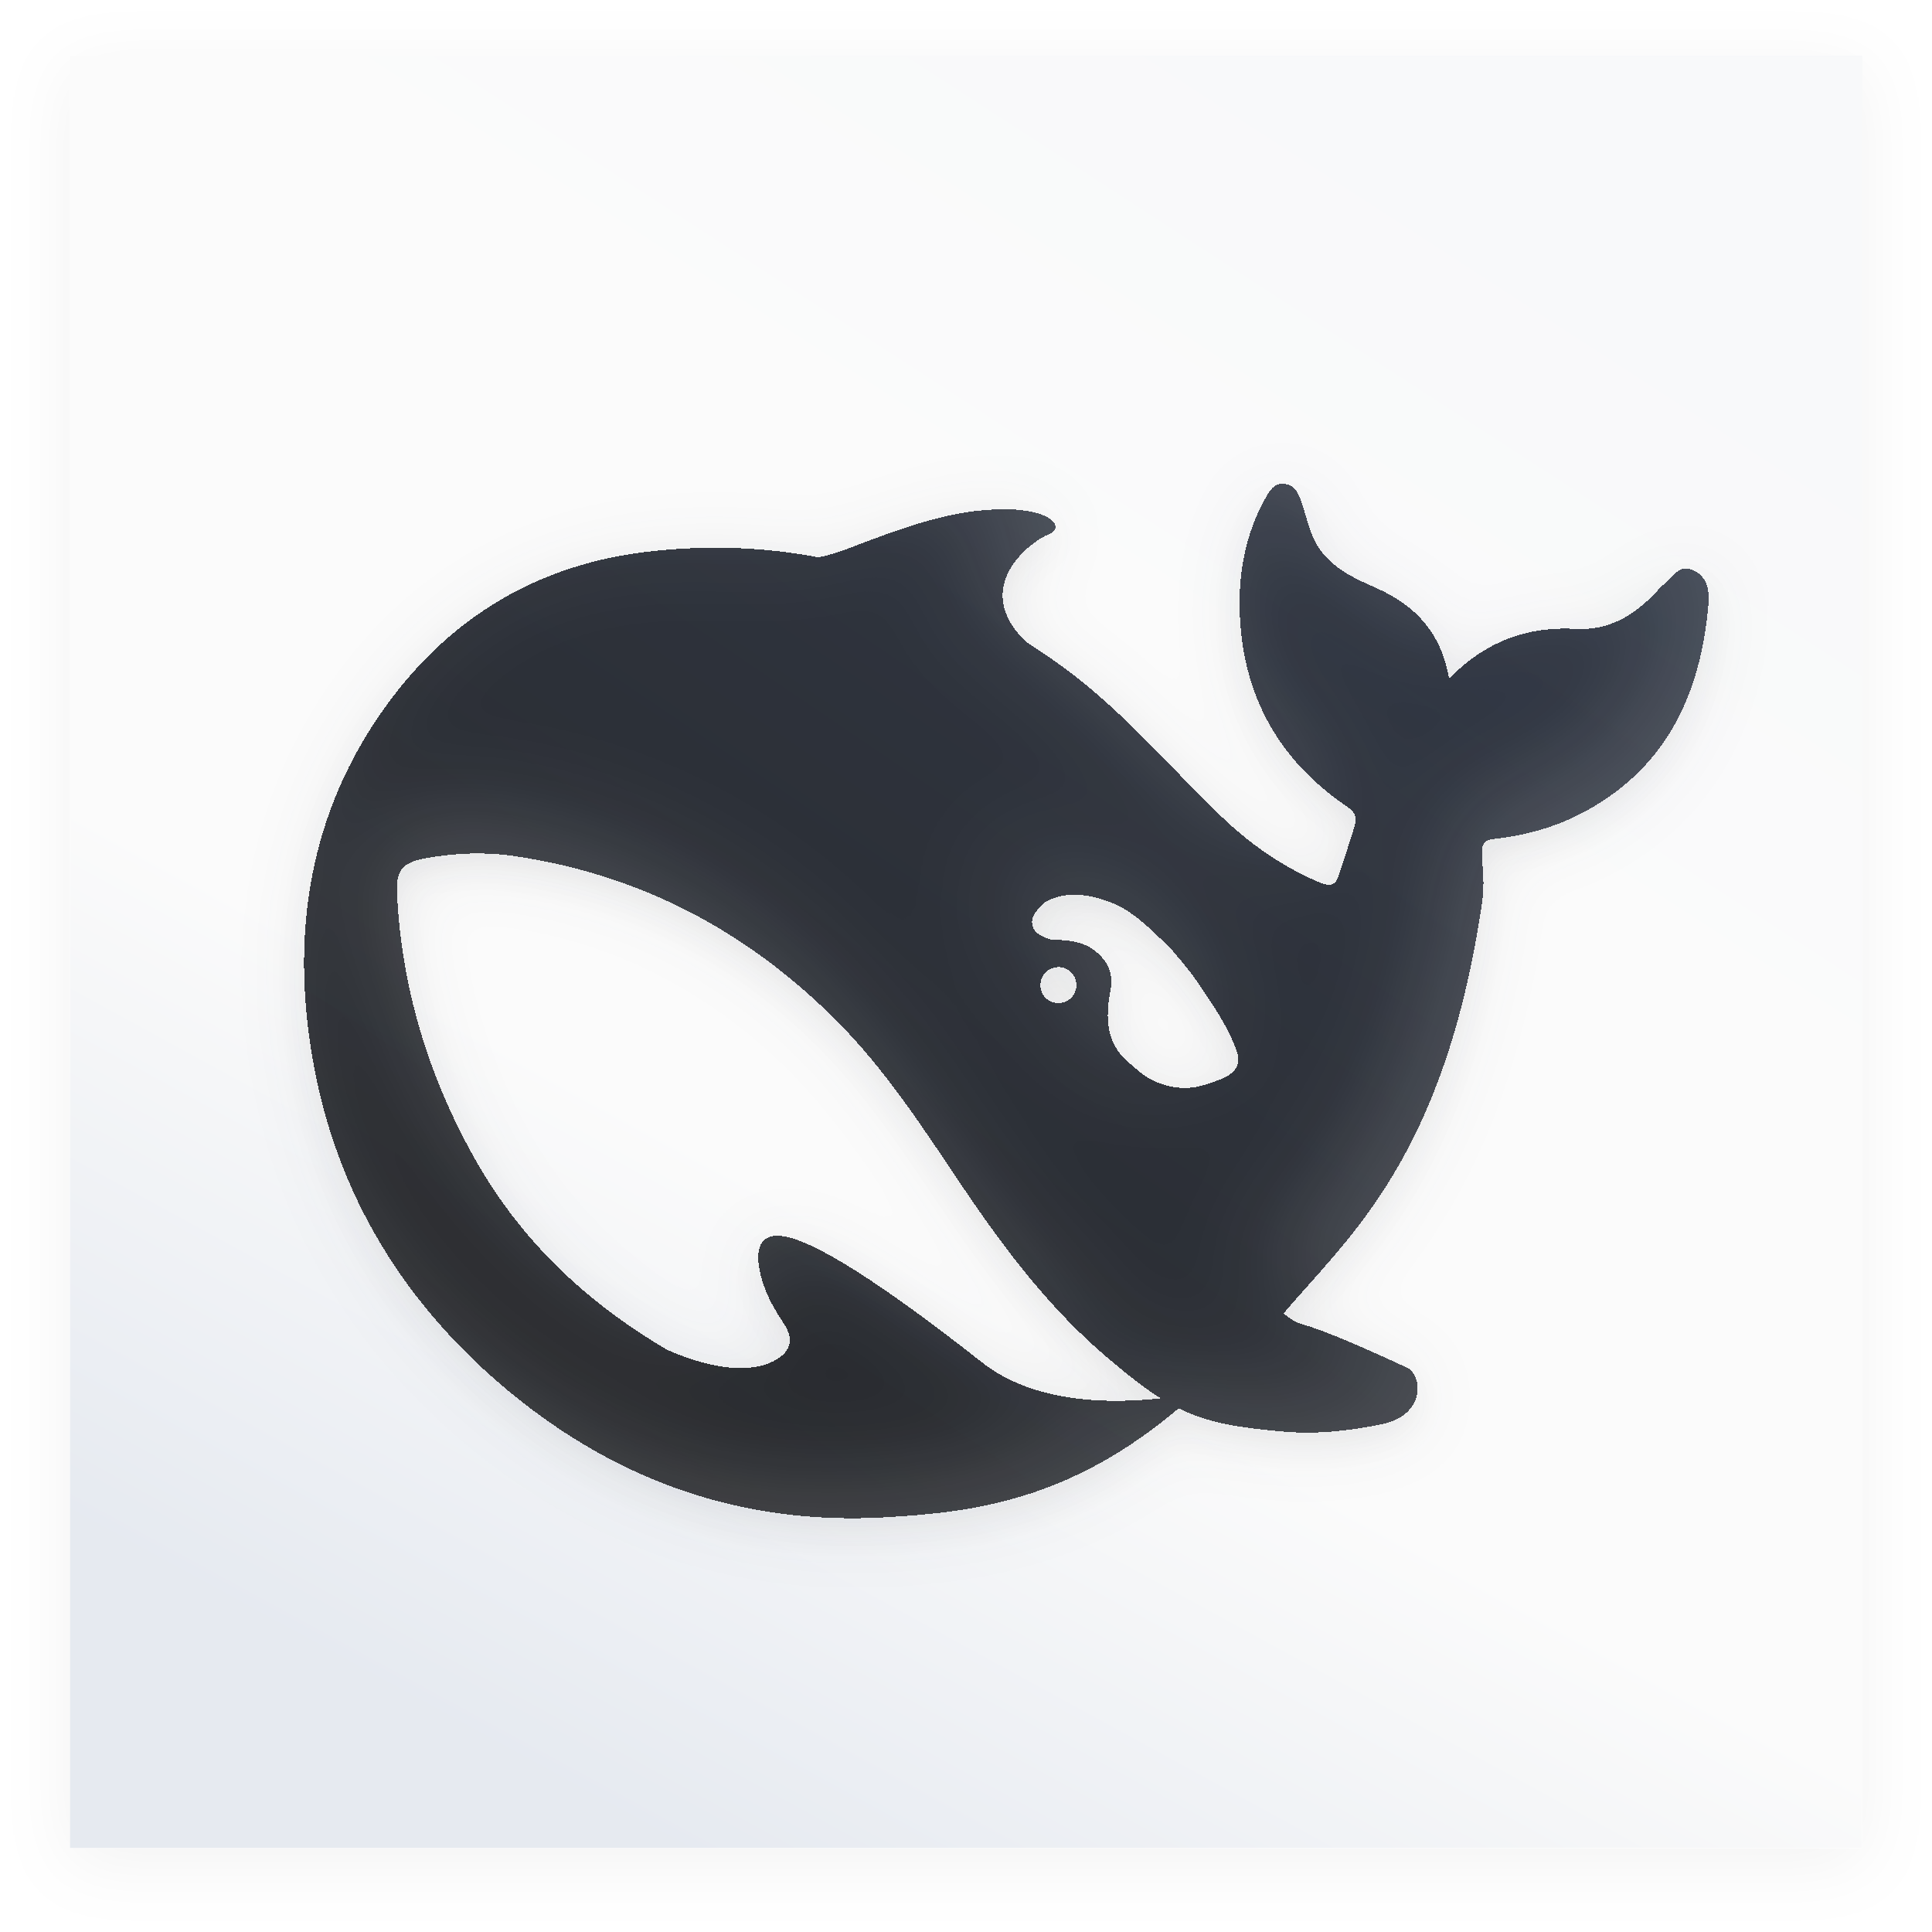
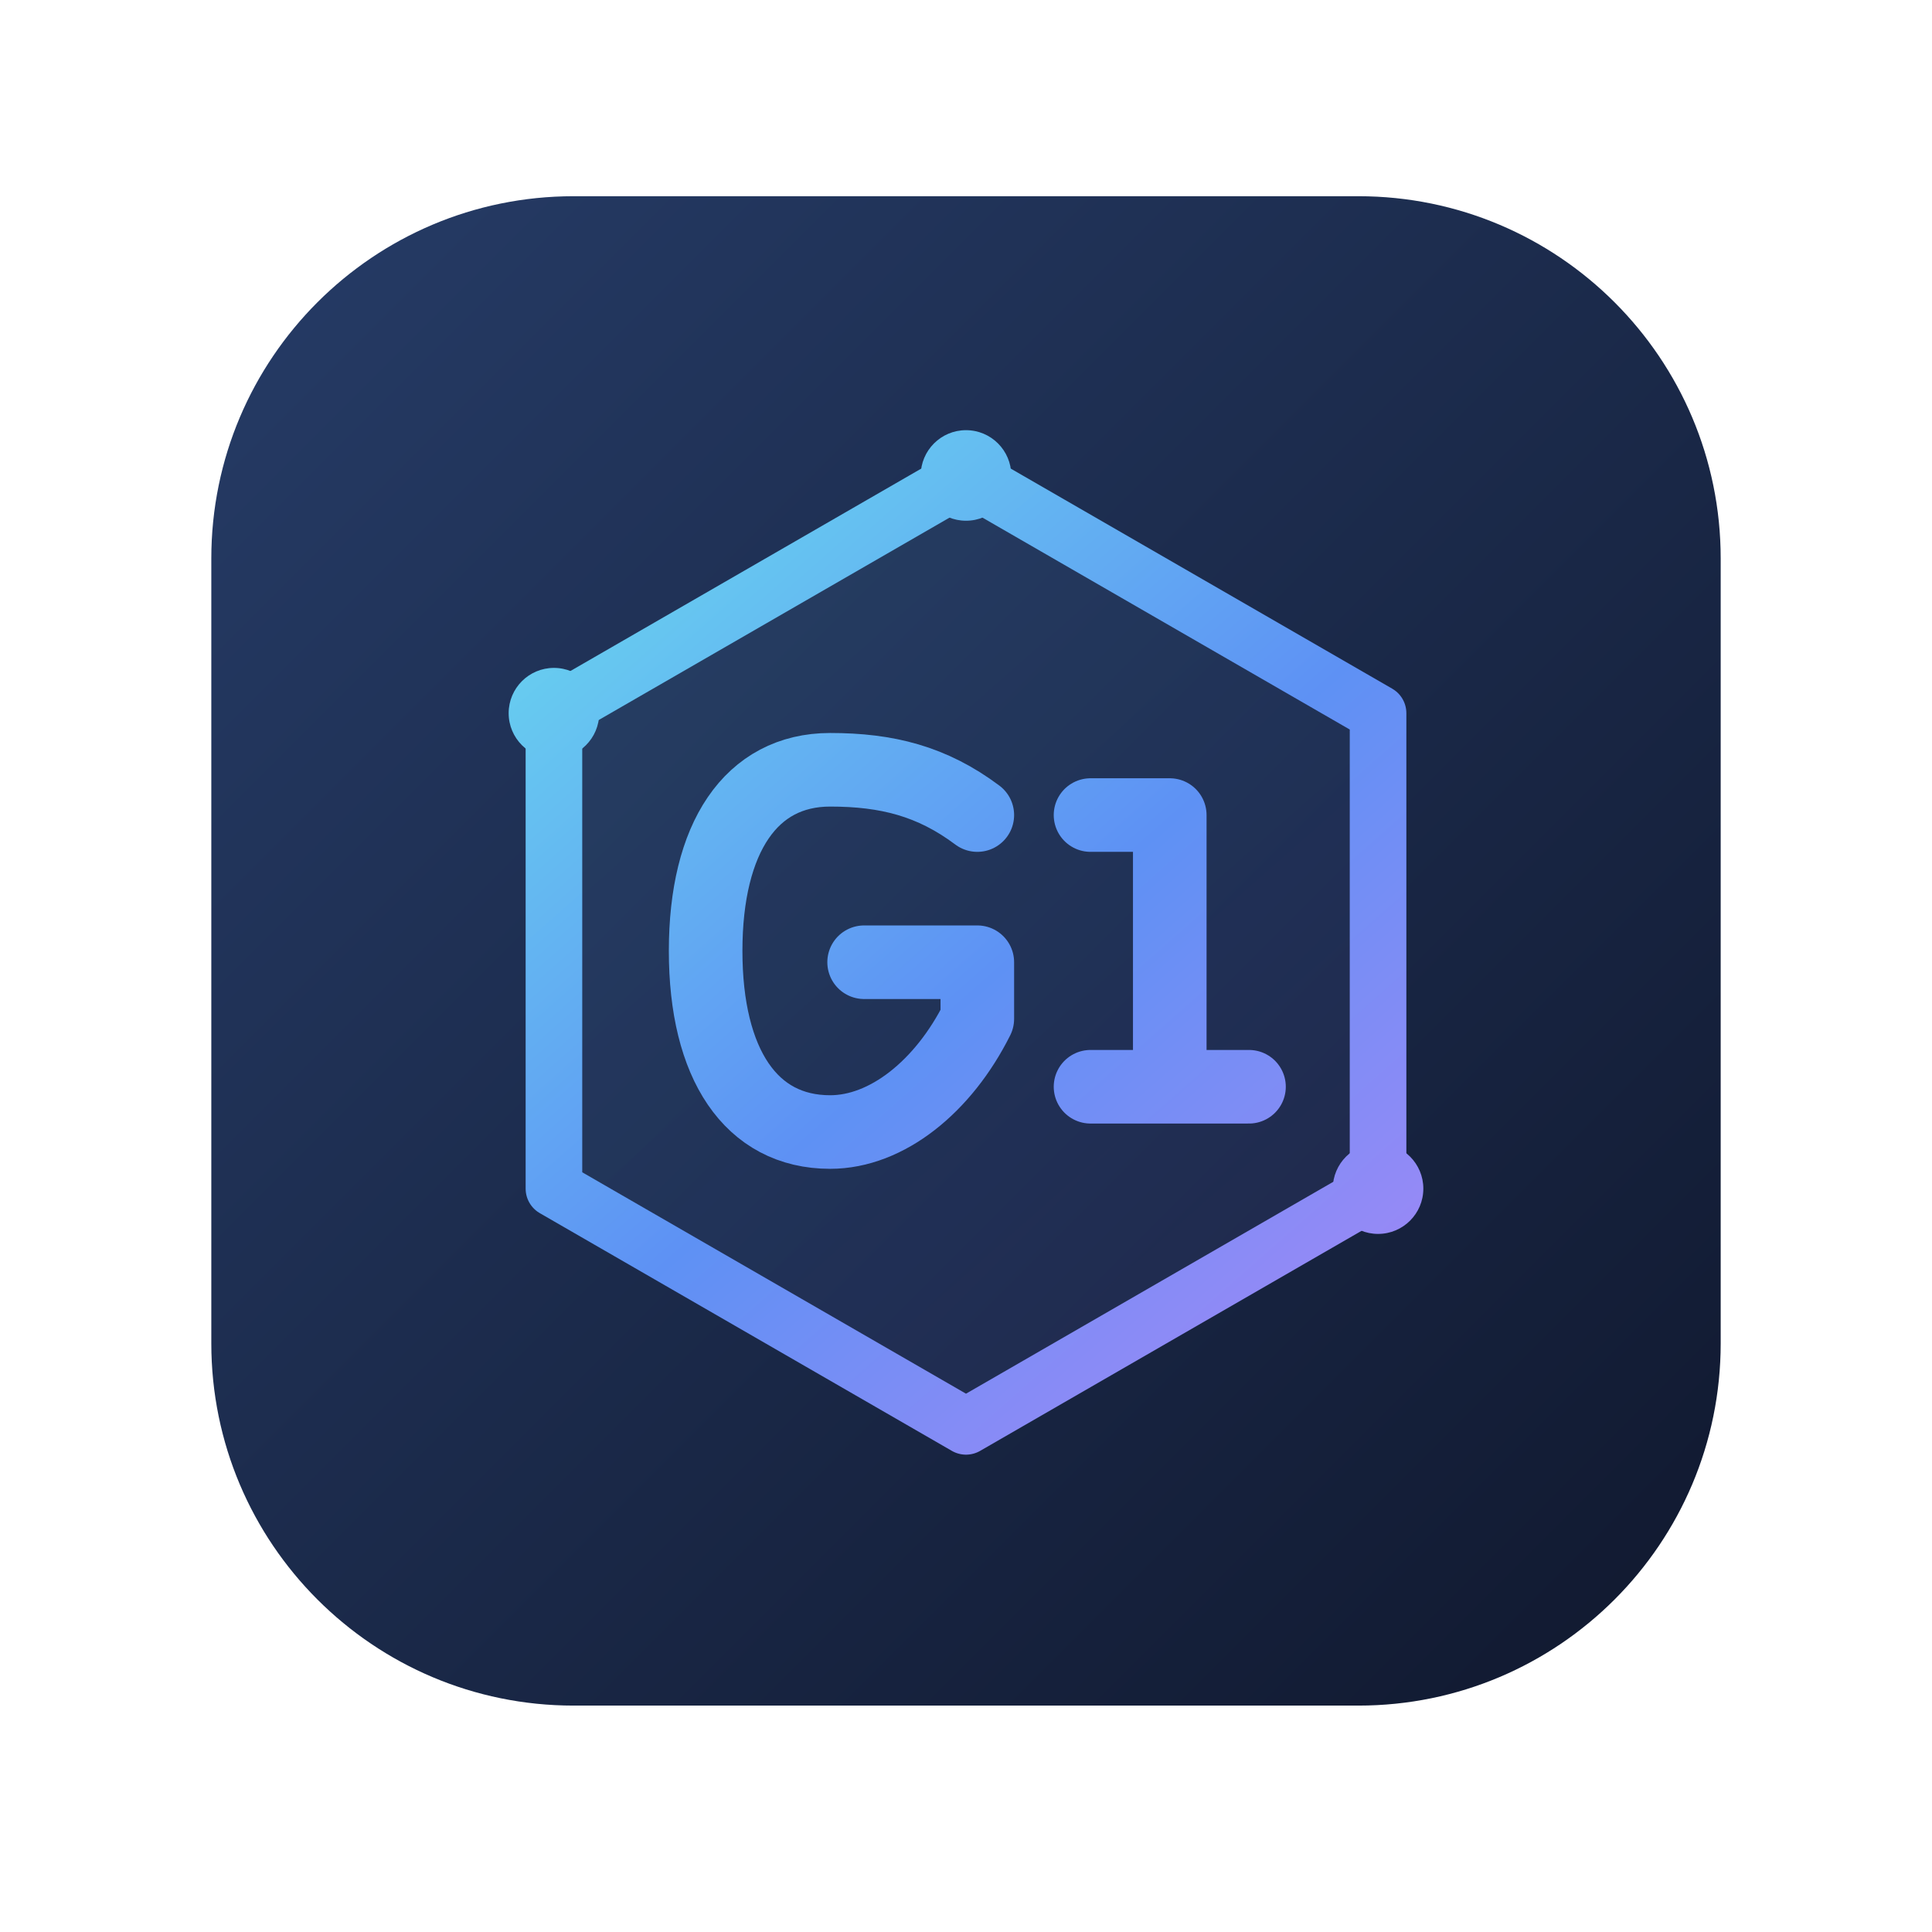
- <svg xmlns="http://www.w3.org/2000/svg" width="1104" height="1104" viewBox="0 0 1104 1104" fill="none">
-   <g filter="url(#filter0_d_1637_371)">
-     <rect width="1024" height="1024" transform="translate(40 32)" fill="#FBFBFB" />
-     <rect width="1024" height="1024" transform="translate(40 32)" fill="url(#paint0_linear_1637_371)" fill-opacity="0.4" />
-     <rect width="1024" height="1024" transform="translate(40 32)" fill="url(#paint1_linear_1637_371)" fill-opacity="0.8" />
-     <g filter="url(#filter1_ddi_1637_371)">
-       <path d="M968.002 326.025C959.5 321.85 955.842 329.804 950.865 333.835C949.162 335.143 947.722 336.834 946.283 338.393C933.859 351.673 919.336 360.407 900.376 359.363C872.649 357.804 848.963 366.525 828.035 387.759C823.586 361.583 808.812 345.951 786.313 335.936C774.536 330.729 762.64 325.51 754.401 314.186C748.645 306.112 747.074 297.127 744.195 288.274C742.36 282.936 740.538 277.465 734.385 276.554C727.718 275.51 725.103 281.112 722.476 285.803C712.006 304.95 707.952 326.039 708.349 347.405C709.26 395.463 729.54 433.742 769.823 460.962C774.404 464.094 775.579 467.212 774.14 471.771C771.394 481.153 768.119 490.257 765.241 499.639C763.406 505.624 760.66 506.933 754.256 504.329C732.154 495.08 713.049 481.417 696.175 464.874C667.524 437.138 641.633 406.536 609.325 382.566C601.733 376.964 594.154 371.758 586.298 366.802C553.33 334.773 590.616 308.464 599.251 305.333C608.282 302.082 602.393 290.877 573.214 291.009C544.048 291.141 517.364 300.906 483.353 313.935C478.389 315.891 473.147 317.318 467.786 318.494C436.917 312.64 404.873 311.332 371.377 315.111C308.332 322.141 257.975 351.964 220.953 402.876C176.471 464.081 166.014 533.624 178.835 606.153C192.302 682.594 231.291 745.887 291.194 795.372C353.328 846.68 424.876 871.813 506.498 866.99C556.076 864.122 611.279 857.489 673.532 804.74C689.23 812.55 705.708 815.681 733.052 818.02C754.111 819.976 774.391 816.976 790.076 813.726C814.674 808.519 812.971 785.726 804.072 781.564C731.995 747.962 747.826 761.638 733.435 750.565C770.06 707.198 825.263 662.139 846.85 516.156C848.553 504.567 847.114 497.273 846.85 487.892C846.718 482.157 848.025 479.95 854.574 479.303C872.623 477.215 890.156 472.273 906.238 463.42C952.938 437.892 971.765 395.965 976.215 345.7C976.875 338.01 976.083 330.069 967.976 326.039L968.002 326.025ZM561.067 778.432C491.222 723.477 457.343 705.374 443.347 706.154C430.263 706.933 432.626 721.918 435.505 731.682C438.515 741.315 442.436 747.962 447.929 756.418C451.718 762.021 454.346 770.345 444.14 776.609C421.641 790.549 382.533 771.918 380.698 771.006C335.174 744.182 297.109 708.757 270.293 660.316C244.389 613.698 229.35 563.685 226.868 510.302C226.208 497.406 230.01 492.847 242.831 490.508C259.704 487.376 277.106 486.729 293.98 489.2C365.264 499.625 425.959 531.523 476.844 582.052C505.878 610.831 527.861 645.213 550.491 678.815C574.561 714.492 600.452 748.49 633.42 776.358C645.066 786.122 654.348 793.548 663.247 799.019C636.431 802.018 591.698 802.666 561.08 778.445L561.067 778.432ZM594.55 562.905C594.55 557.171 599.132 552.625 604.888 552.625C606.195 552.625 607.371 552.876 608.414 553.273C609.853 553.801 611.16 554.581 612.203 555.744C614.038 557.567 615.081 560.17 615.081 562.905C615.081 568.64 610.5 573.185 604.743 573.185C598.987 573.185 594.537 568.627 594.537 562.905H594.55ZM698.539 616.301C691.871 619.037 685.19 621.375 678.787 621.64C668.845 622.155 657.992 618.125 652.103 613.17C642.953 605.479 636.404 601.185 633.658 587.773C632.483 582.039 633.13 573.185 634.186 568.111C636.536 557.171 633.922 550.141 626.212 543.759C619.927 538.553 611.952 537.112 603.185 537.112C599.911 537.112 596.914 535.685 594.682 534.509C591.025 532.686 588.015 528.127 590.893 522.525C591.804 520.701 596.254 516.275 597.297 515.495C609.206 508.716 622.937 510.936 635.625 516.01C647.403 520.833 656.288 529.686 669.109 542.186C682.193 557.289 684.543 561.465 692.003 572.789C697.892 581.642 703.252 590.759 706.909 601.185C709.128 607.699 706.249 613.038 698.539 616.288V616.301Z" fill="url(#paint2_linear_1637_371)" fill-opacity="0.9" shape-rendering="crispEdges" />
-     </g>
-   </g>
+ <svg xmlns="http://www.w3.org/2000/svg" viewBox="0 0 1024 1024" fill="none">
  <defs>
-     <filter id="filter0_d_1637_371" x="-8" y="-16" width="1120" height="1120" filterUnits="userSpaceOnUse" color-interpolation-filters="sRGB">
-       <feFlood flood-opacity="0" result="BackgroundImageFix" />
-       <feColorMatrix in="SourceAlpha" type="matrix" values="0 0 0 0 0 0 0 0 0 0 0 0 0 0 0 0 0 0 127 0" result="hardAlpha" />
-       <feOffset dy="8" />
-       <feGaussianBlur stdDeviation="20" />
-       <feComposite in2="hardAlpha" operator="out" />
-       <feColorMatrix type="matrix" values="0 0 0 0 0 0 0 0 0 0 0 0 0 0 0 0 0 0 0.05 0" />
-       <feBlend mode="normal" in2="BackgroundImageFix" result="effect1_dropShadow_1637_371" />
-       <feBlend mode="normal" in="BackgroundImageFix" in2="effect1_dropShadow_1637_371" result="BackgroundImageFix" />
-       <feBlend mode="normal" in="SourceGraphic" in2="BackgroundImageFix" result="shape" />
-     </filter>
-     <filter id="filter1_ddi_1637_371" x="133.744" y="240.427" width="882.652" height="671.147" filterUnits="userSpaceOnUse" color-interpolation-filters="sRGB">
-       <feFlood flood-opacity="0" result="BackgroundImageFix" />
-       <feColorMatrix in="SourceAlpha" type="matrix" values="0 0 0 0 0 0 0 0 0 0 0 0 0 0 0 0 0 0 127 0" result="hardAlpha" />
-       <feOffset dy="4" />
-       <feGaussianBlur stdDeviation="20" />
-       <feComposite in2="hardAlpha" operator="out" />
-       <feColorMatrix type="matrix" values="0 0 0 0 0.176 0 0 0 0 0.192 0 0 0 0 0.231 0 0 0 0.08 0" />
-       <feBlend mode="normal" in2="BackgroundImageFix" result="effect1_dropShadow_1637_371" />
-       <feColorMatrix in="SourceAlpha" type="matrix" values="0 0 0 0 0 0 0 0 0 0 0 0 0 0 0 0 0 0 127 0" result="hardAlpha" />
-       <feOffset dy="8" />
-       <feGaussianBlur stdDeviation="8" />
-       <feComposite in2="hardAlpha" operator="out" />
-       <feColorMatrix type="matrix" values="0 0 0 0 0.173 0 0 0 0 0.188 0 0 0 0 0.224 0 0 0 0.04 0" />
-       <feBlend mode="normal" in2="effect1_dropShadow_1637_371" result="effect2_dropShadow_1637_371" />
-       <feBlend mode="normal" in="SourceGraphic" in2="BackgroundImageFix" result="shape" />
-       <feColorMatrix in="SourceAlpha" type="matrix" values="0 0 0 0 0 0 0 0 0 0 0 0 0 0 0 0 0 0 127 0" result="hardAlpha" />
-       <feOffset dx="-16" dy="-20" />
-       <feGaussianBlur stdDeviation="30" />
-       <feComposite in2="hardAlpha" operator="arithmetic" k2="-1" k3="1" />
-       <feColorMatrix type="matrix" values="0 0 0 0 1 0 0 0 0 1 0 0 0 0 1 0 0 0 0.15 0" />
-       <feBlend mode="normal" in2="shape" result="effect3_innerShadow_1637_371" />
-       <feBlend mode="normal" in="effect3_innerShadow_1637_371" in2="effect2_dropShadow_1637_371" result="effect3_innerShadow_1637_371" />
-     </filter>
-     <linearGradient id="paint0_linear_1637_371" x1="973.58" y1="1.59609e-05" x2="378.123" y2="917.86" gradientUnits="userSpaceOnUse">
-       <stop offset="0.142" stop-color="#D4DBE9" />
-       <stop offset="0.486" stop-color="#FBFBFB" />
+     <linearGradient id="tile" x1="112" y1="104" x2="912" y2="904" gradientUnits="userSpaceOnUse">
+       <stop stop-color="#263C67" />
+       <stop offset="1" stop-color="#10182E" />
    </linearGradient>
-     <linearGradient id="paint1_linear_1637_371" x1="603.371" y1="445.063" x2="239.356" y2="1111.41" gradientUnits="userSpaceOnUse">
-       <stop offset="0.363" stop-color="#FBFBFB" />
-       <stop offset="0.83" stop-color="#E1E6EE" />
-     </linearGradient>
-     <linearGradient id="paint2_linear_1637_371" x1="849.855" y1="39.085" x2="331.636" y2="802.645" gradientUnits="userSpaceOnUse">
-       <stop offset="0.086" stop-color="#1C2434" />
-       <stop offset="1" stop-color="#0F1115" />
+     <linearGradient id="g1" x1="13" y1="8" x2="87" y2="92" gradientUnits="userSpaceOnUse">
+       <stop stop-color="#69DAEF" />
+       <stop offset=".53" stop-color="#5E91F4" />
+       <stop offset="1" stop-color="#A687F7" />
    </linearGradient>
  </defs>
+   <rect x="112" y="104" width="800" height="800" rx="192" fill="url(#tile)" />
+   <g transform="translate(212 204) scale(6)">
+     <path d="M50 8 86.4 29 86.4 71 50 92 13.6 71 13.6 29Z" stroke="url(#g1)" stroke-width="5" stroke-linejoin="round" fill="url(#g1)" fill-opacity=".08" />
+     <path d="M51 38C47 35 43 34 38 34 31 34 27 40 27 50S31 66 38 66C43 66 48 62 51 56V51H41" stroke="url(#g1)" stroke-width="6.5" stroke-linecap="round" stroke-linejoin="round" />
+     <path d="M61 38H68V62M61 62H75" stroke="url(#g1)" stroke-width="6.5" stroke-linecap="round" stroke-linejoin="round" />
+     <circle cx="50" cy="8" r="4" fill="url(#g1)" />
+     <circle cx="86.4" cy="71" r="4" fill="url(#g1)" />
+     <circle cx="13.6" cy="29" r="4" fill="url(#g1)" />
+   </g>
</svg>
